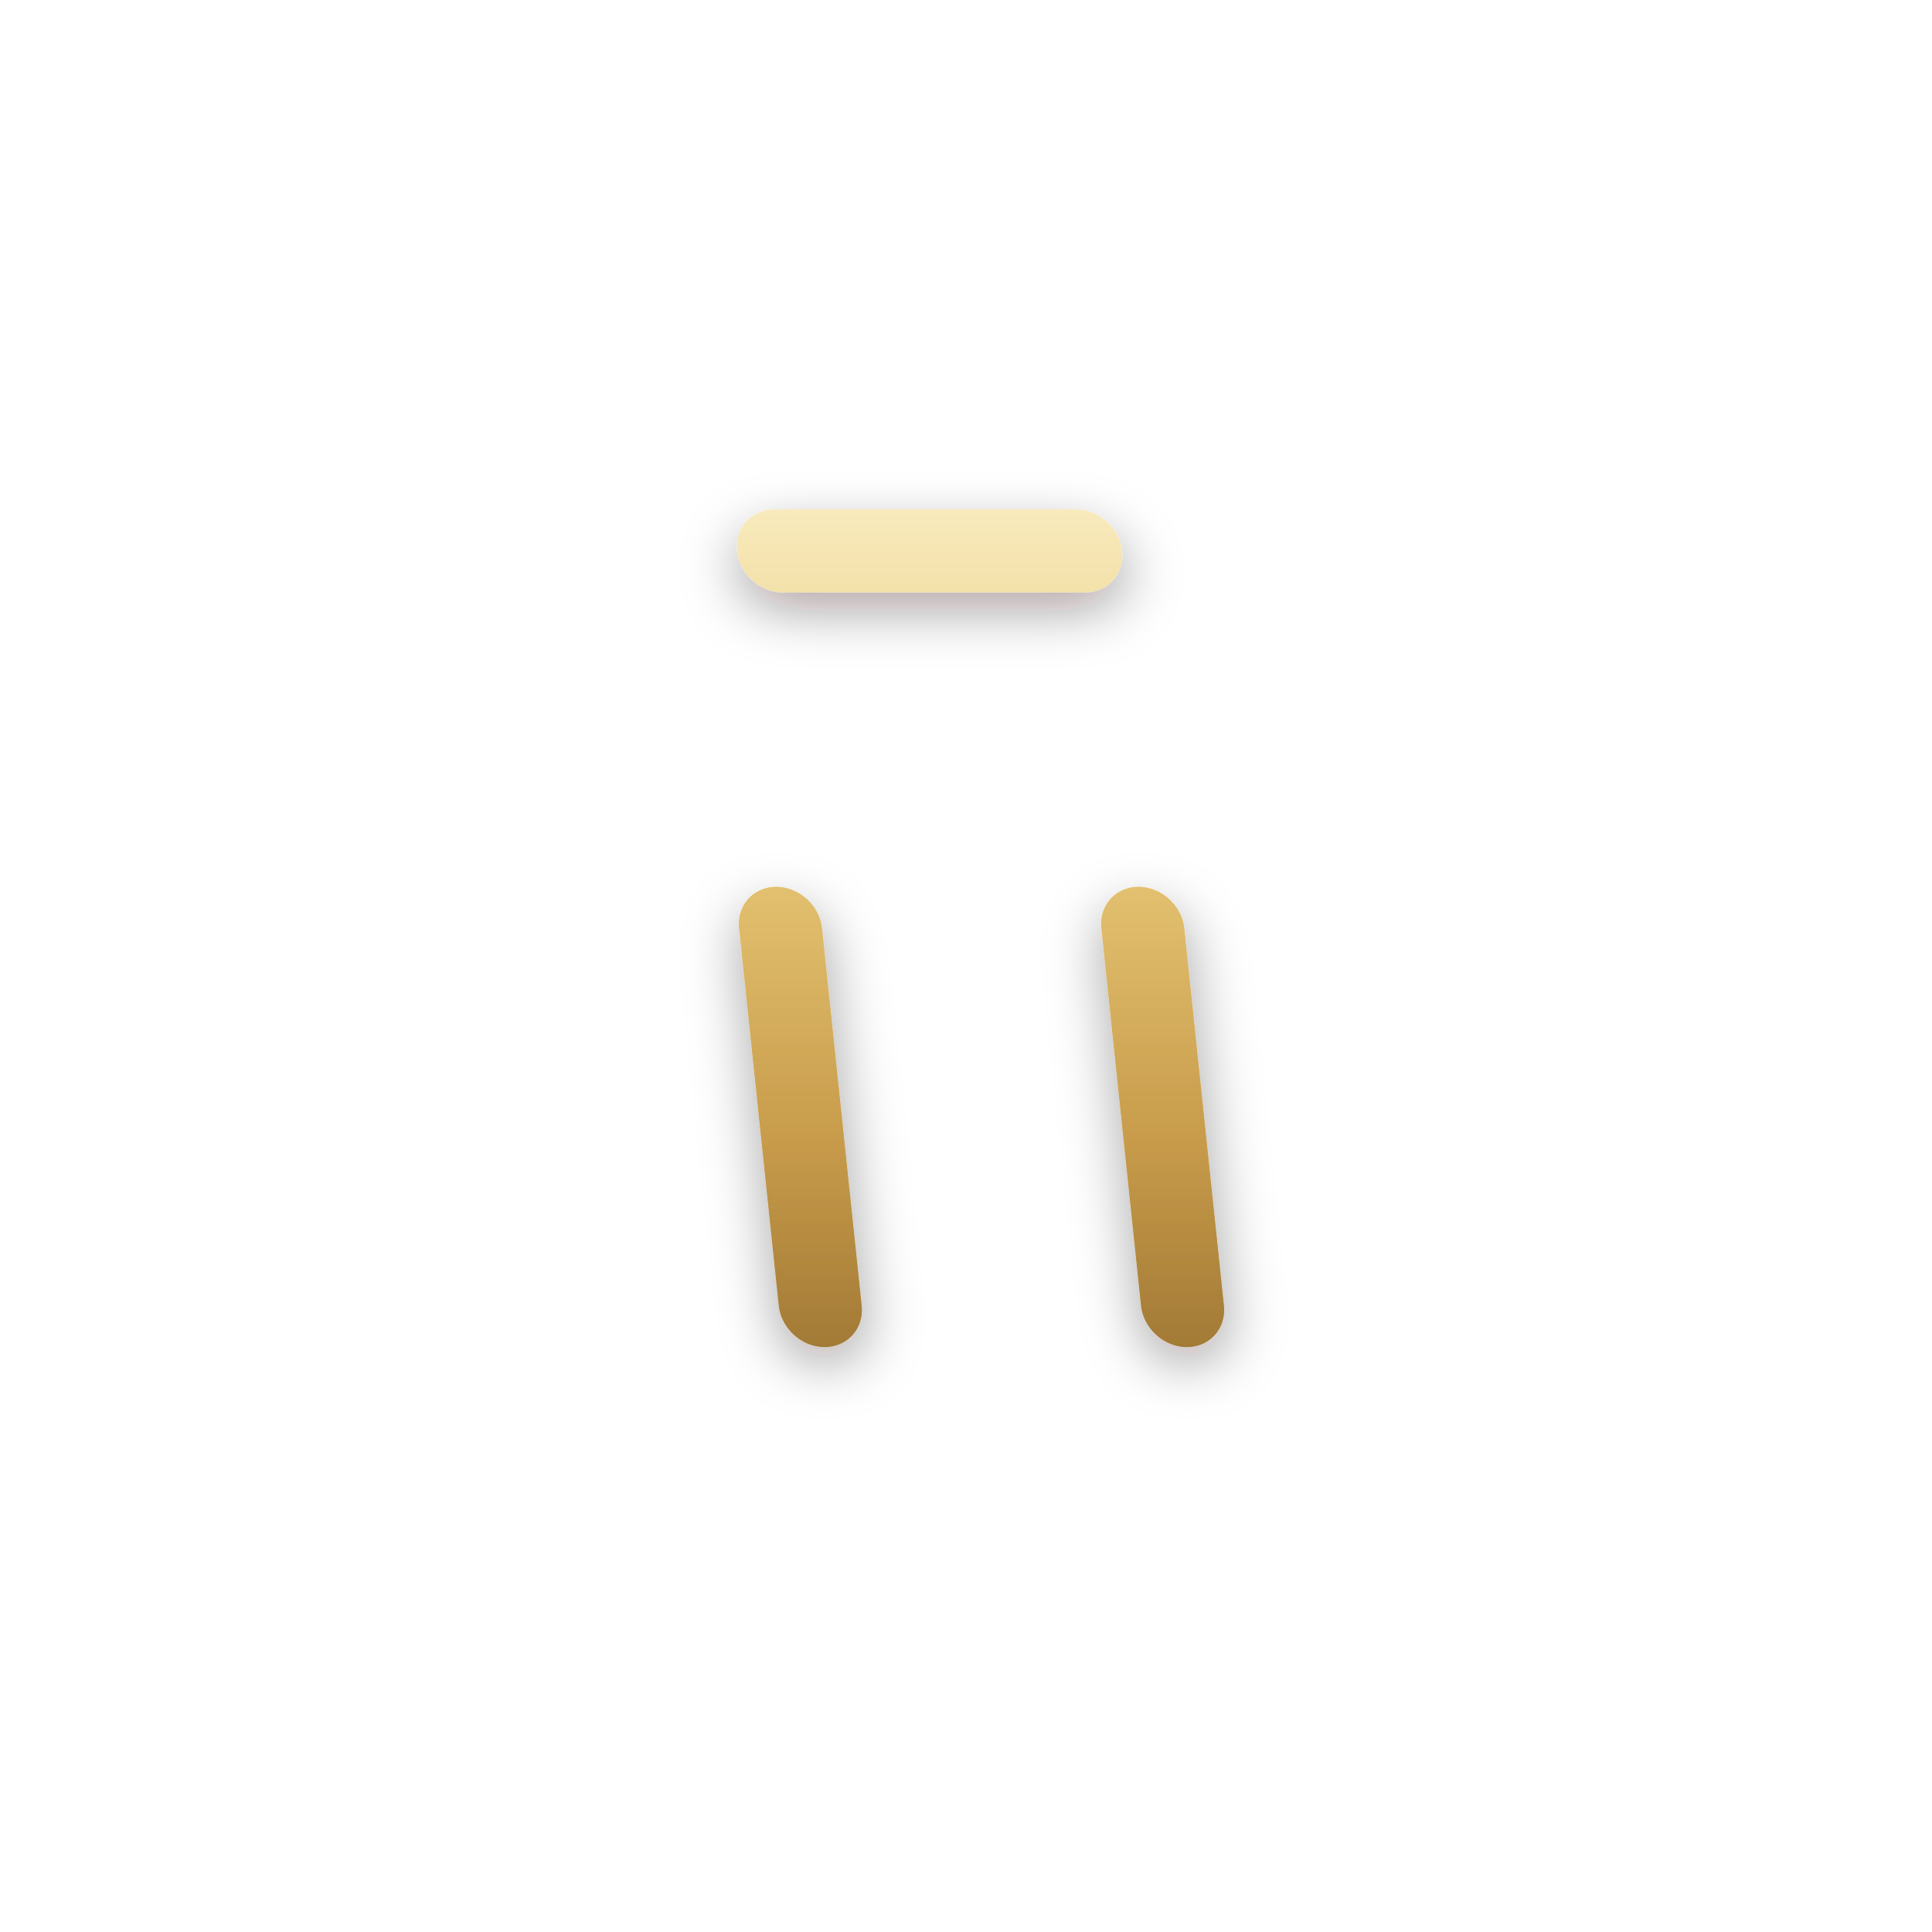
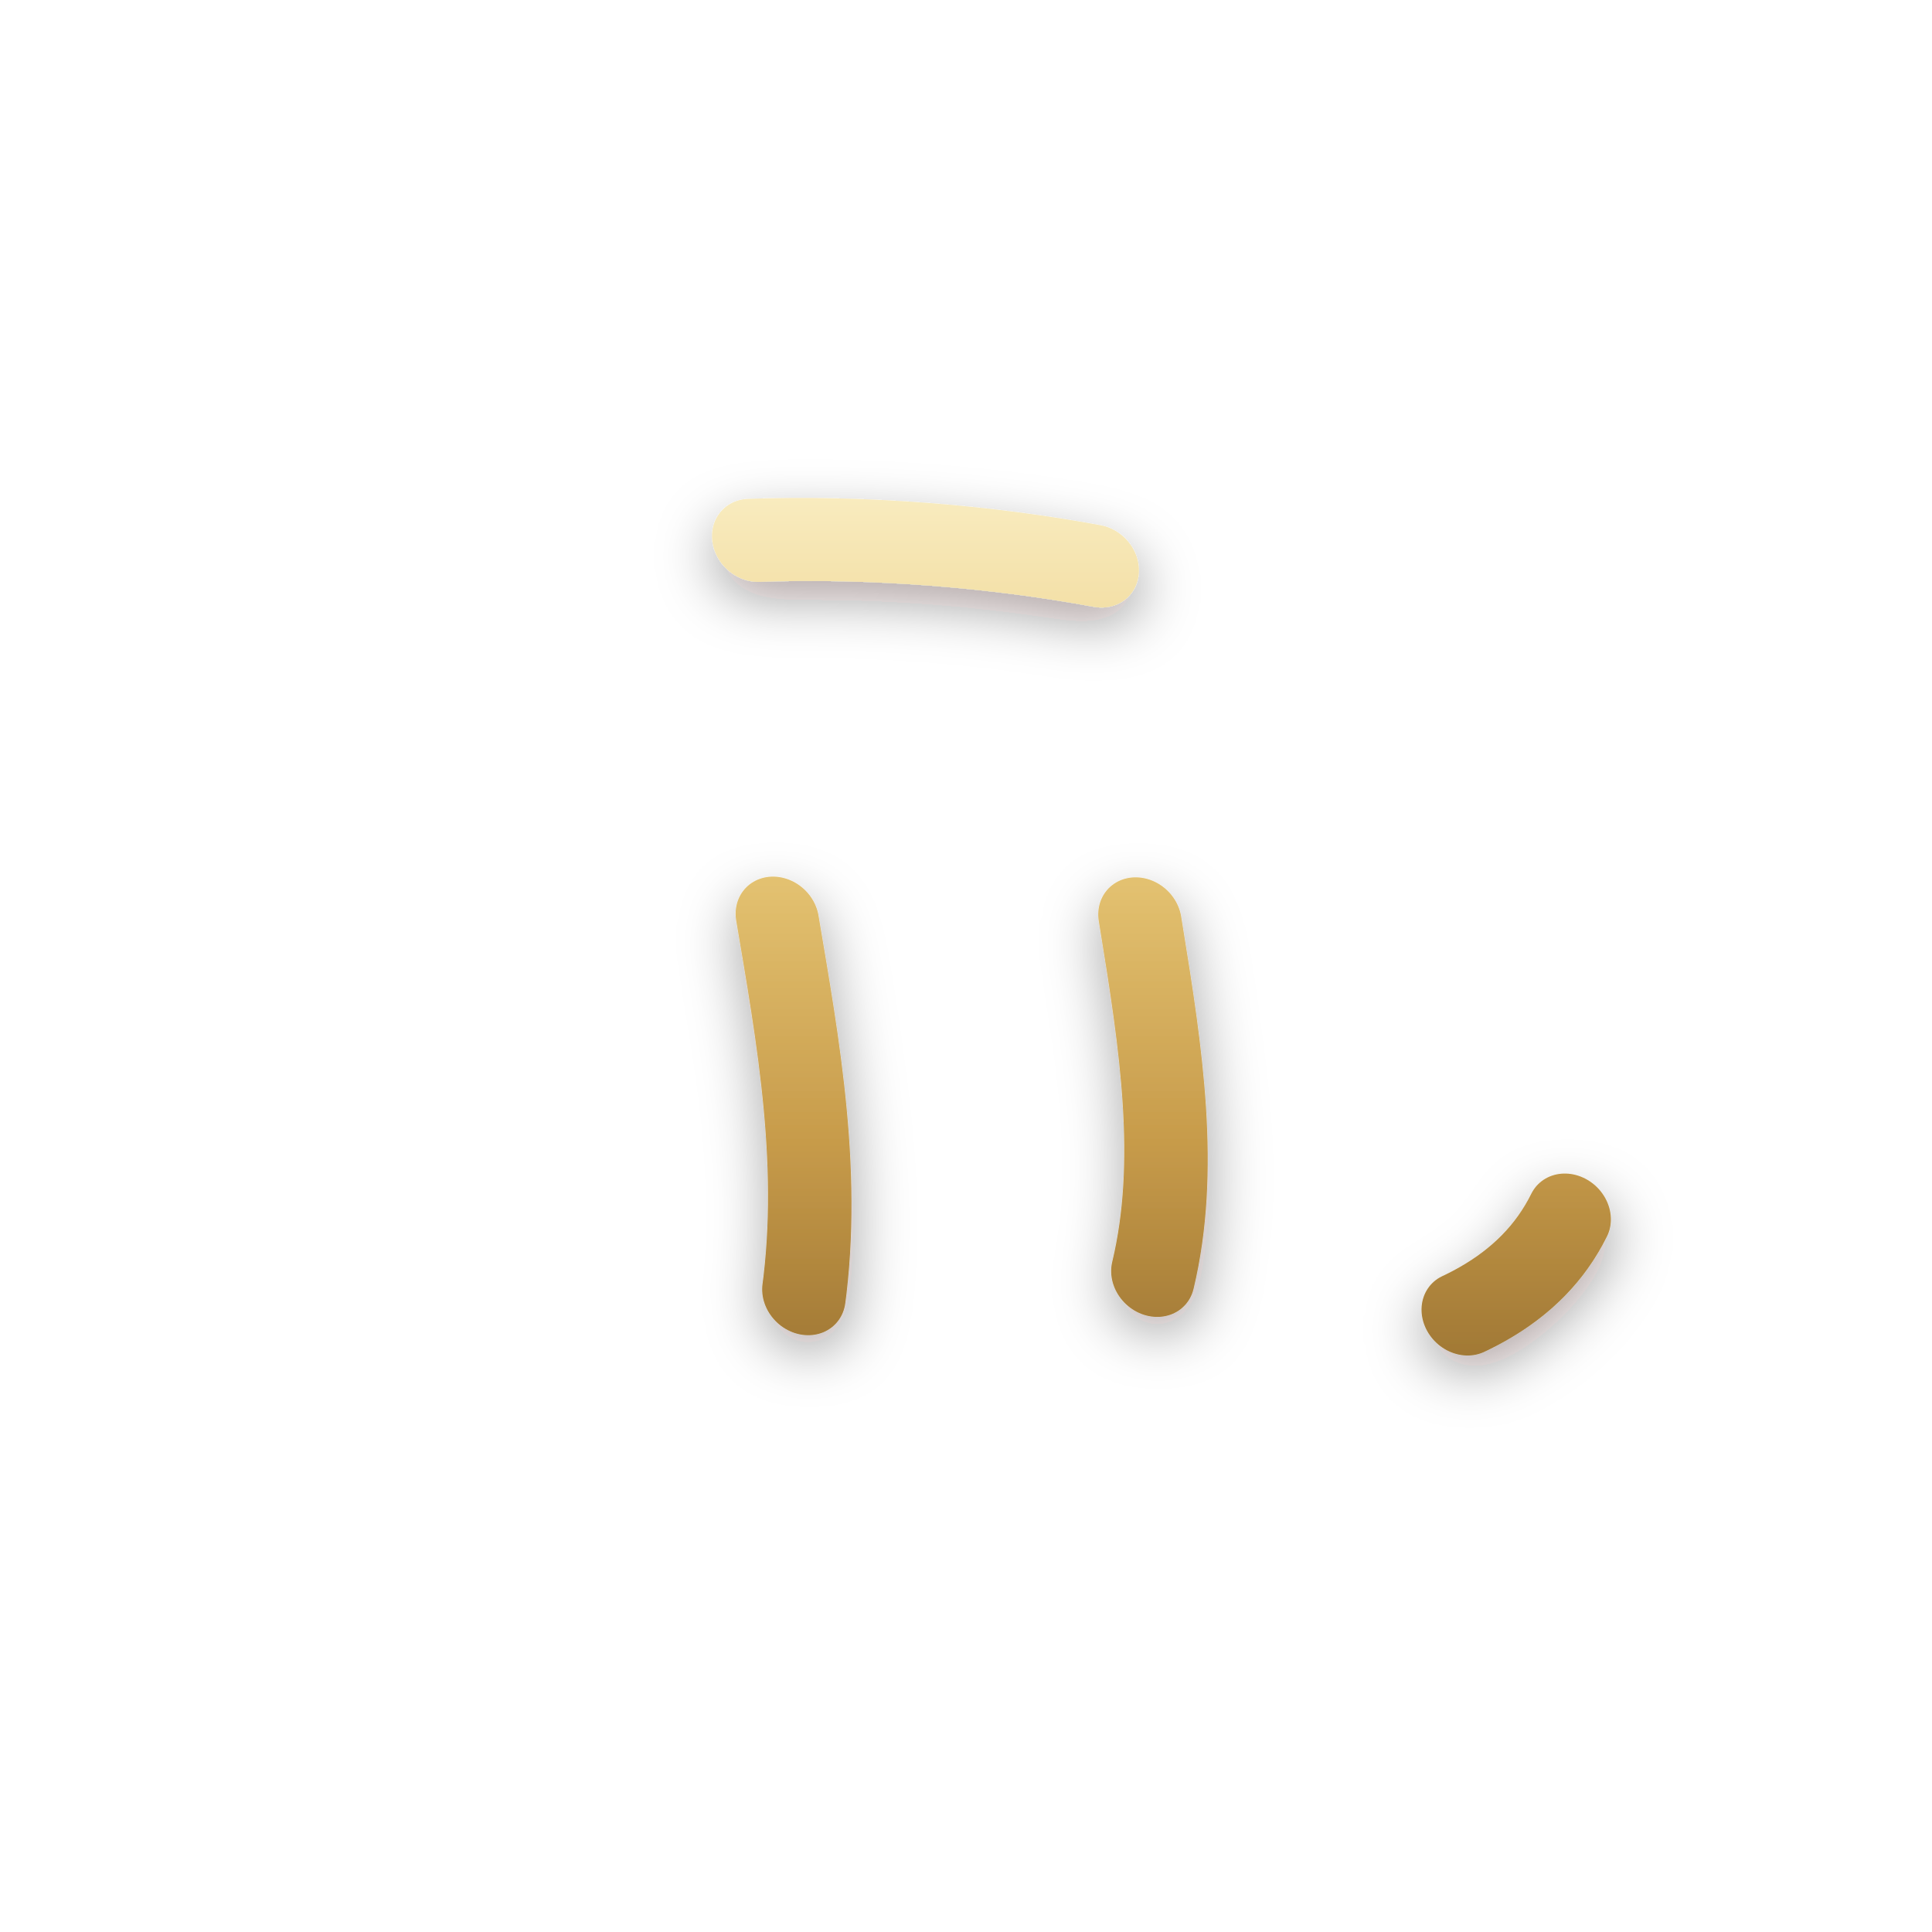
<svg xmlns="http://www.w3.org/2000/svg" viewBox="0 0 512 512" width="512" height="512" role="img">
  <defs>
    <linearGradient id="gold" x1="256" y1="130" x2="256" y2="370" gradientUnits="userSpaceOnUse">
      <stop offset="0%" stop-color="#f9ecc0" />
      <stop offset="38%" stop-color="#e8c877" />
      <stop offset="72%" stop-color="#c79b4a" />
      <stop offset="100%" stop-color="#9a7231" />
    </linearGradient>
    <linearGradient id="ringGold" x1="0" y1="0" x2="1" y2="1">
      <stop offset="0%" stop-color="#f2dd9e" />
      <stop offset="55%" stop-color="#cba355" />
      <stop offset="100%" stop-color="#8a6828" />
    </linearGradient>
    <filter id="softShadow" x="-20%" y="-20%" width="140%" height="140%">
      <feDropShadow dx="0" dy="5" stdDeviation="7" flood-color="#1a1206" flood-opacity="0.35" />
    </filter>
  </defs>
  <style>
    .ring { stroke-dasharray: 1458; stroke-dashoffset: 1458; animation: draw 1.1s cubic-bezier(.55,0,.15,1) forwards; }
    @keyframes draw { to { stroke-dashoffset: 0; } }

    /* TL written stroke by stroke, like a signature */
    .lt { stroke-dasharray: 100; stroke-dashoffset: 100; animation: write .5s cubic-bezier(.55,0,.25,1) forwards; }
    .l1 { animation-delay: .3s; }
    .l2 { animation-delay: .55s; }
    .l3 { animation-delay: .8s; }
    .l4 { animation-delay: 1s; }
    @keyframes write { to { stroke-dashoffset: 0; } }

    /* bright pen-tip retraces the letters every cycle */
    .gl { stroke-dasharray: 16 240; stroke-dashoffset: 16; opacity: 0; animation: retrace 7s linear infinite; }
    .g1 { animation-delay: 2.6s; }
    .g2 { animation-delay: 2.85s; }
    .g3 { animation-delay: 3.1s; }
    .g4 { animation-delay: 3.32s; }
    @keyframes retrace {
      0% { stroke-dashoffset: 16; opacity: 0; }
      1% { opacity: 1; }
      6% { stroke-dashoffset: -116; opacity: 1; }
      7%, 100% { stroke-dashoffset: -116; opacity: 0; }
    }

    .orbit { opacity: 0; animation: fade .8s ease-out .55s forwards; }
    @keyframes fade { to { opacity: 1; } }
    .road { opacity: 0; animation: fadein .7s ease-out .75s forwards; }
    @keyframes fadein { to { opacity: 1; } }

    @media (prefers-reduced-motion: reduce) {
      .gl { animation: none; }
      .lt { animation: none; stroke-dashoffset: 0; }
    }
  </style>
  <circle class="ring" cx="256" cy="256" r="232" fill="none" stroke="url(#ringGold)" stroke-width="3.5" />
  <g class="orbit">
    <circle cx="256" cy="256" r="210" fill="none" stroke="#d9b566" stroke-opacity="0.55" stroke-width="2.5" stroke-dasharray="2.5 16" stroke-linecap="round" />
    <circle cx="256" cy="46" r="9" fill="#f2dd9e" opacity="0.25" />
    <circle cx="256" cy="46" r="5" fill="#f2dd9e" />
    <animateTransform attributeName="transform" type="rotate" from="0 256 256" to="360 256 256" dur="40s" repeatCount="indefinite" />
  </g>
  <path class="road" d="M102,396 Q246,344 390,396" fill="none" stroke="url(#ringGold)" stroke-width="7" stroke-linecap="round" stroke-dasharray="30 20">
    <animate attributeName="stroke-dashoffset" from="0" to="-50" dur="2.2s" repeatCount="indefinite" />
  </path>
  <g transform="translate(-26,0) skewX(6)" filter="url(#softShadow)">
    <g stroke="url(#gold)" stroke-width="22" stroke-linecap="round" fill="none">
-       <path class="lt l1" pathLength="100" d="M207,146 V354" />
-       <path class="lt l2" pathLength="100" d="M117,146 H297" />
-       <path class="lt l3" pathLength="100" d="M303,146 V354" />
-       <path class="lt l4" pathLength="100" d="M303,354 H395" />
+       <path class="lt l1" pathLength="100" d="M212,144 C192,214 222,282 200,354" />
+       <path class="lt l2" pathLength="100" d="M113,162 C172,138 248,140 301,150" />
+       <path class="lt l3" pathLength="100" d="M307,144 C290,214 316,280 296,338" />
+       <path class="lt l4" pathLength="100" d="M296,338 C288,356 304,364 342,358 C374,353 396,342 408,322" />
    </g>
    <g stroke="#fff7da" stroke-width="22" stroke-linecap="round" fill="none">
-       <path class="gl g1" pathLength="100" d="M207,146 V354" />
-       <path class="gl g2" pathLength="100" d="M117,146 H297" />
-       <path class="gl g3" pathLength="100" d="M303,146 V354" />
-       <path class="gl g4" pathLength="100" d="M303,354 H395" />
+       <path class="gl g1" pathLength="100" d="M212,144 C192,214 222,282 200,354" />
+       <path class="gl g2" pathLength="100" d="M113,162 C172,138 248,140 301,150" />
+       <path class="gl g3" pathLength="100" d="M307,144 C290,214 316,280 296,338" />
+       <path class="gl g4" pathLength="100" d="M296,338 C288,356 304,364 342,358 C374,353 396,342 408,322" />
    </g>
  </g>
</svg>
